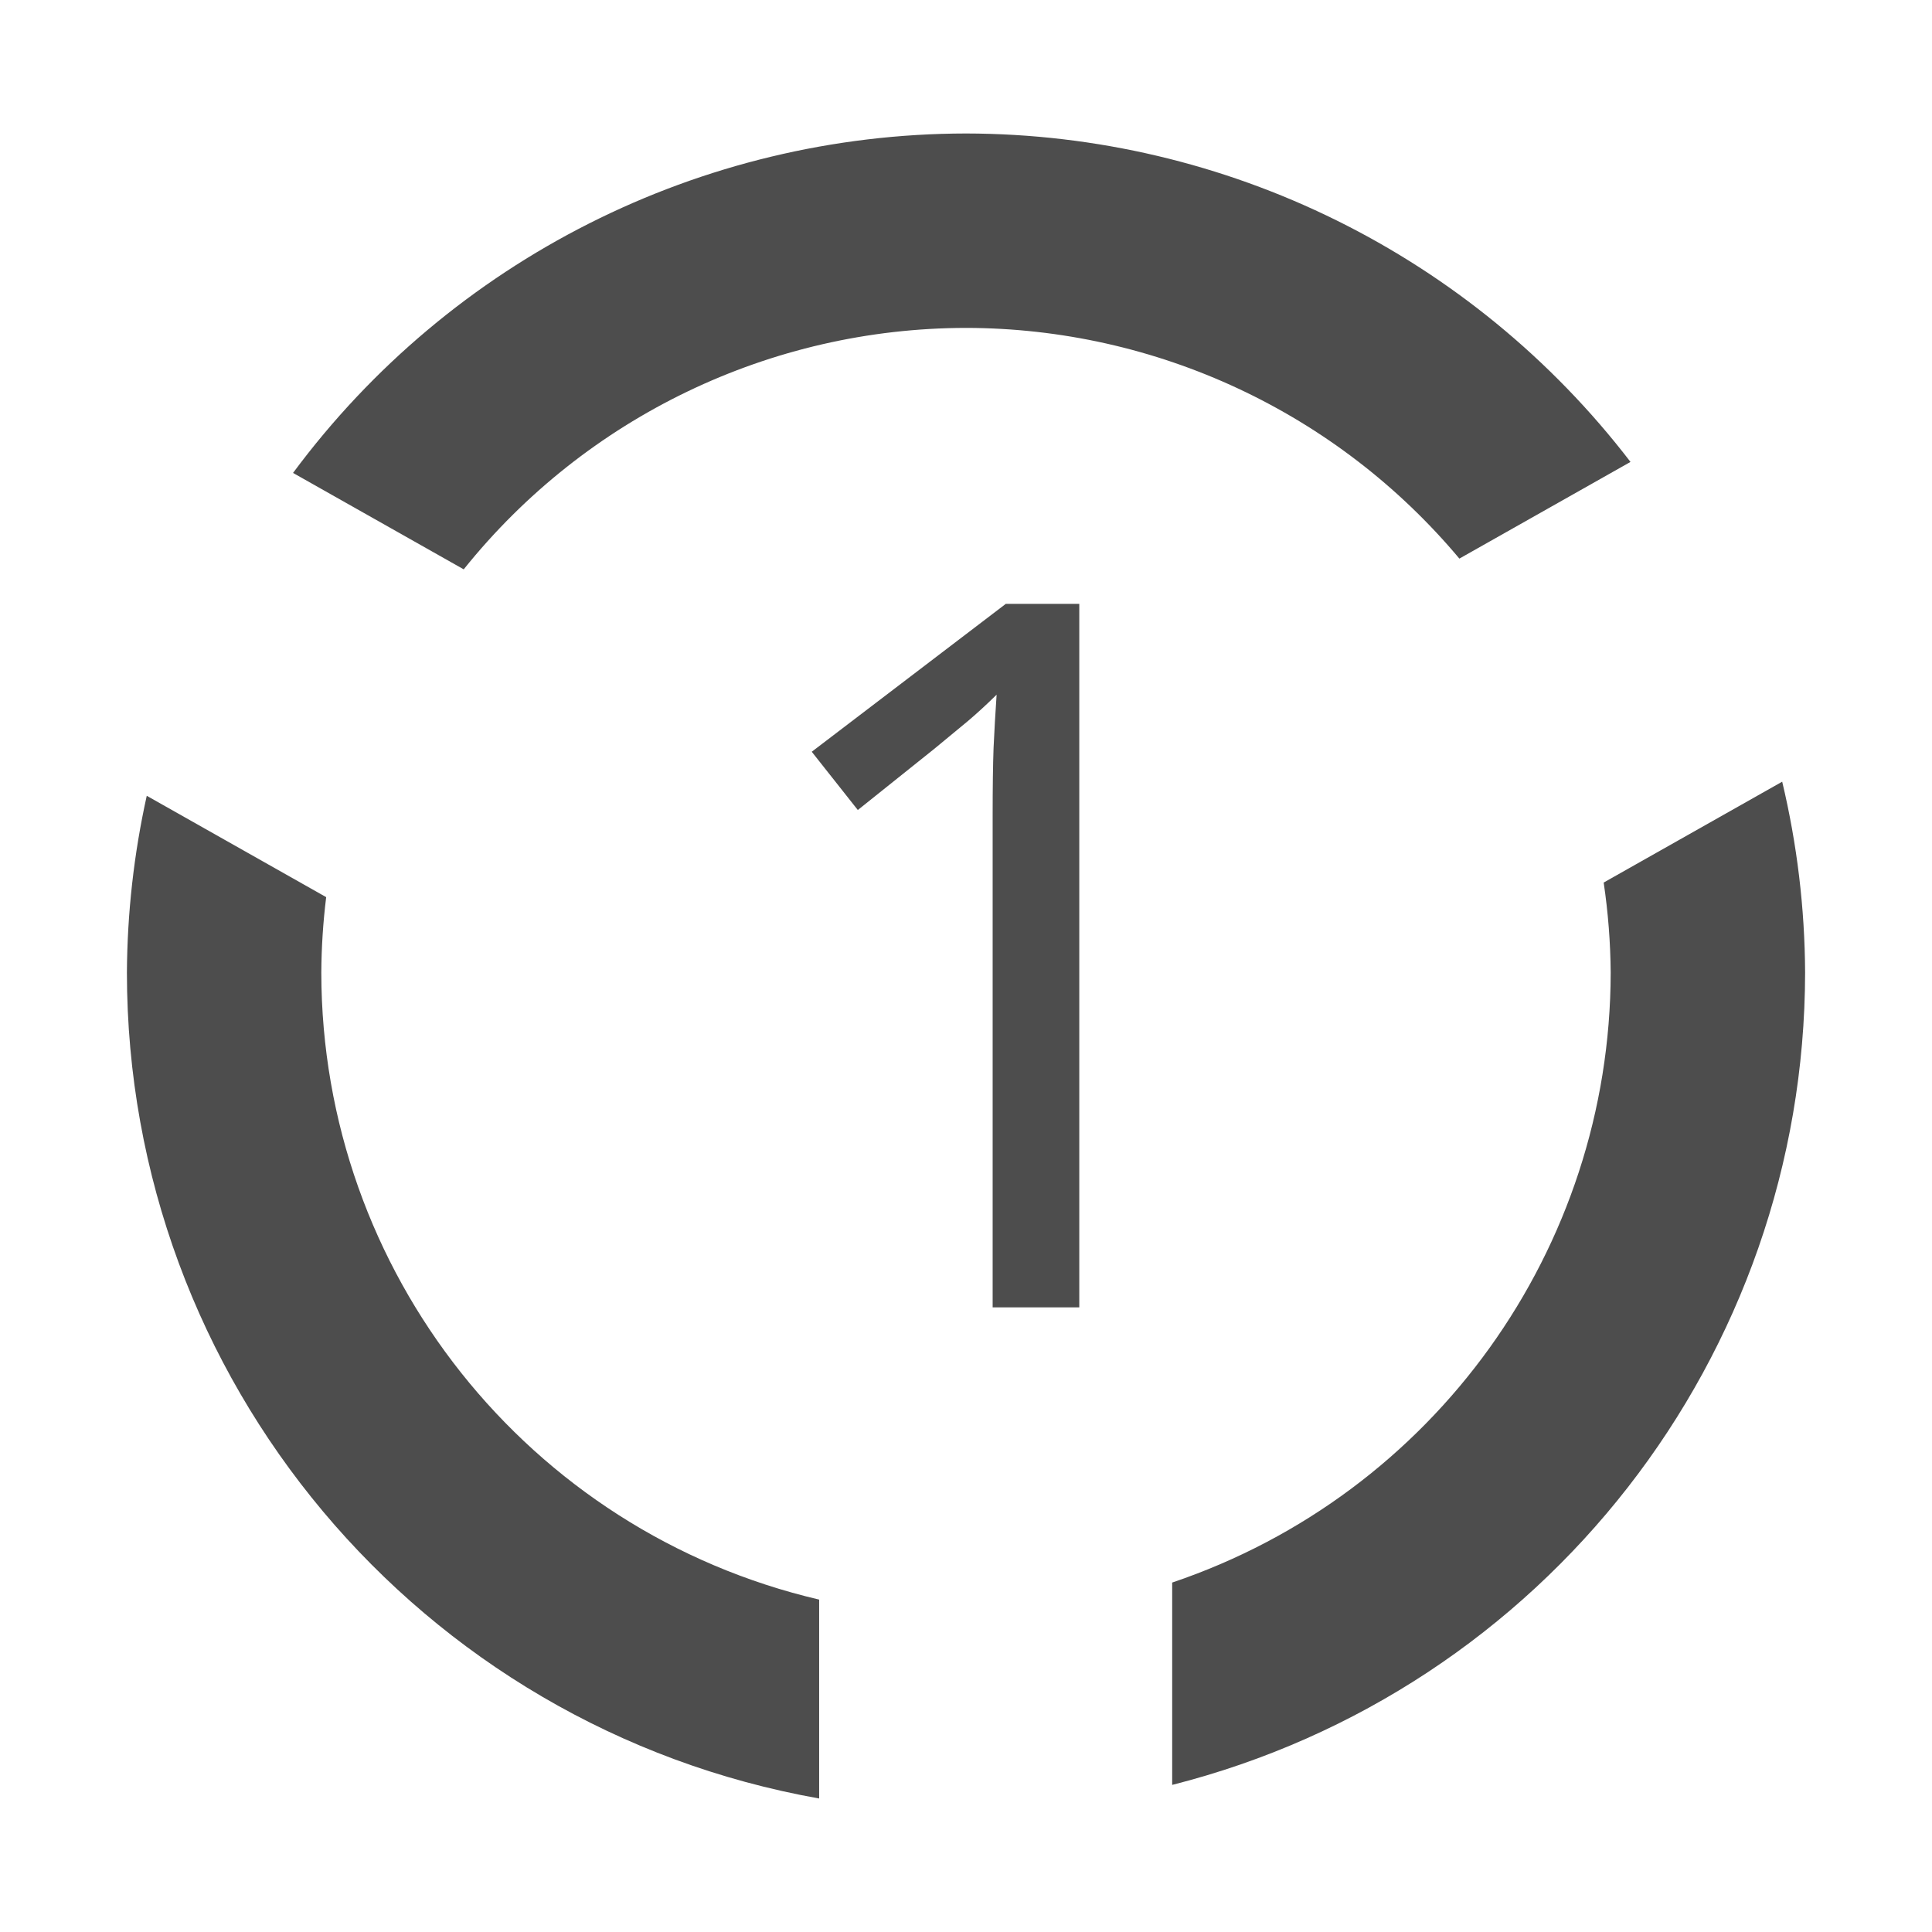
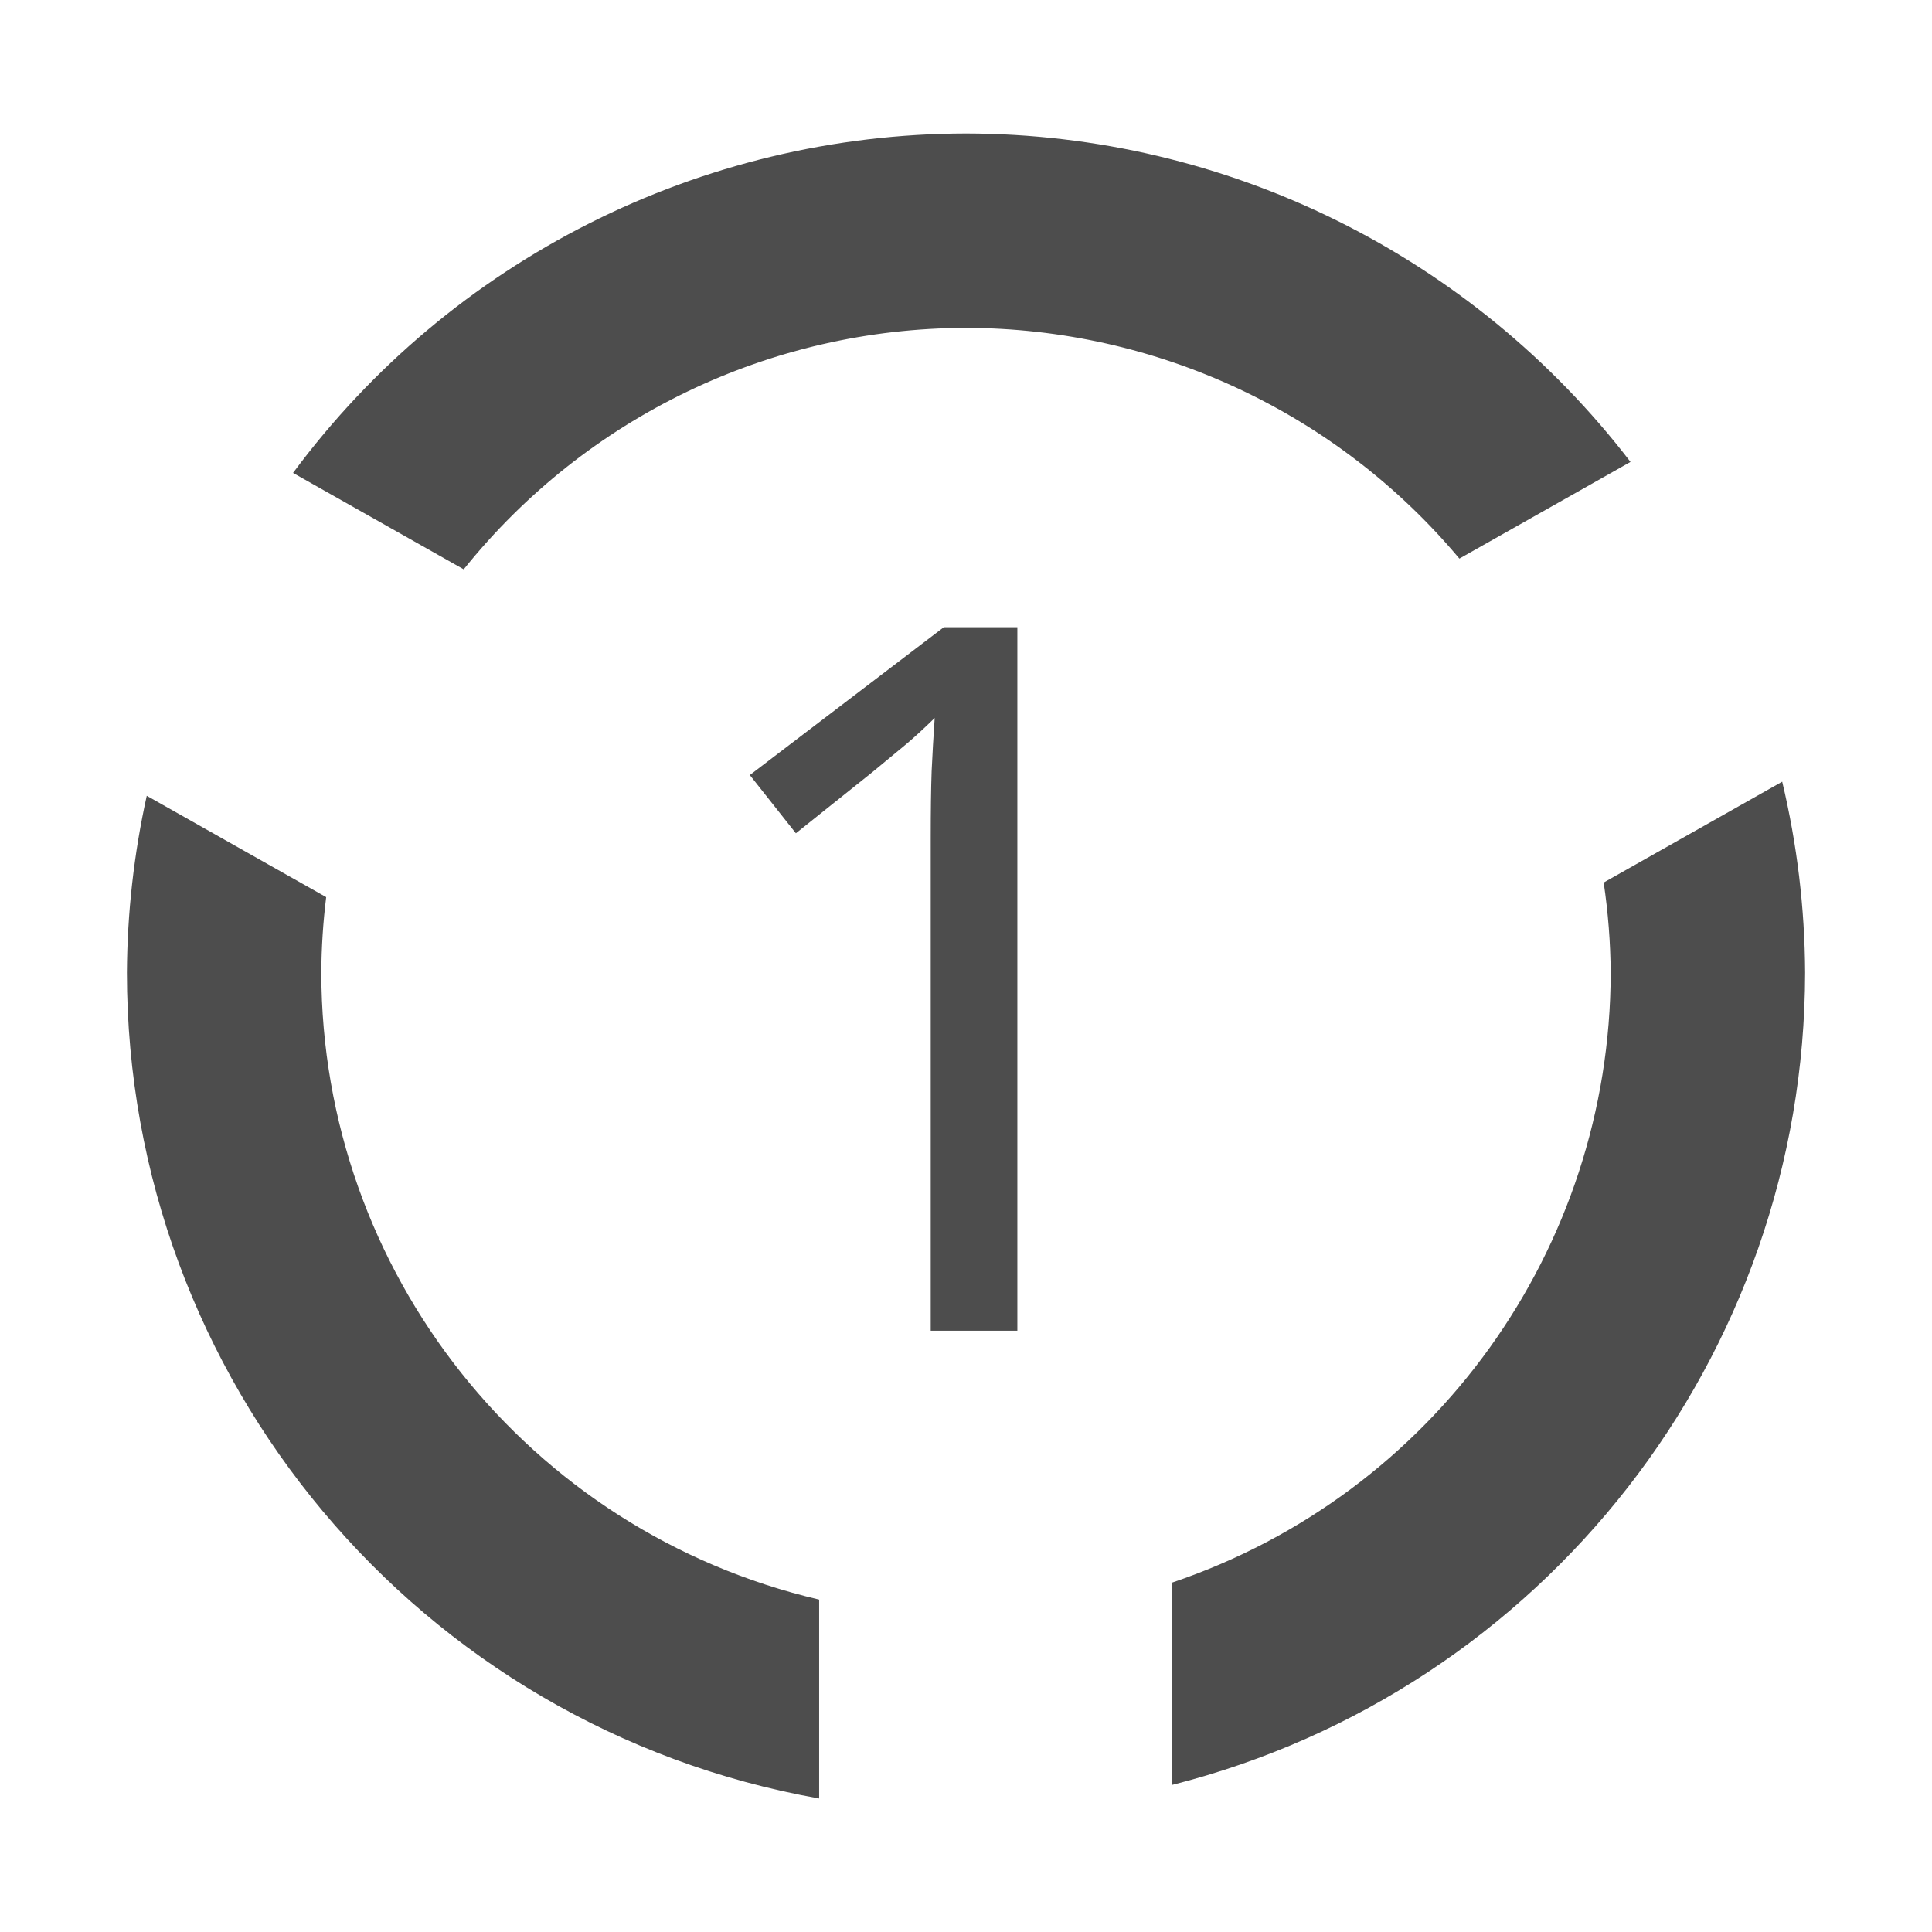
<svg xmlns="http://www.w3.org/2000/svg" version="1.1" x="0px" y="0px" viewBox="0 0 100 100" enable-background="new 0 0 100 100" xml:space="preserve" id="svg2" width="100" height="100">
  <defs id="defs22" />
-   <text xml:space="preserve" style="font-style:normal;font-variant:normal;font-weight:normal;font-stretch:normal;font-size:42.94px;line-height:125%;font-family:Ubuntu;-inkscape-font-specification:Ubuntu;letter-spacing:-10px;word-spacing:0px;fill:#000000;fill-opacity:1;stroke:none" x="36.983" y="68.381" id="text2984" transform="scale(1.010533,0.989577)">
-     <tspan id="tspan2986" x="36.983" y="68.381" style="font-weight:500;font-size:51.529px;-inkscape-font-specification:'Ubuntu Medium';letter-spacing:-10px;fill:#4d4d4d">1</tspan>
+   <text xml:space="preserve" style="font-style:normal;font-variant:normal;font-weight:normal;font-stretch:normal;line-height:0%;font-family:Ubuntu;-inkscape-font-specification:Ubuntu;letter-spacing:-10px;word-spacing:0px;fill:#000000;fill-opacity:1;stroke:none" x="33.811" y="69.6" id="text2984" transform="scale(1.010533,0.989577)">
+     <tspan id="tspan2986" x="33.811" y="69.6" style="font-weight:500;font-size:51.529px;line-height:1.25;-inkscape-font-specification:'Ubuntu Medium';letter-spacing:-10px;fill:#4d4d4d">1</tspan>
  </text>
  <path style="fill:#4d4d4d;fill-opacity:1" d="M 50,6.909 A 43.432,43.432 0 0 0 15.168,24.479 l 8.834,4.99 A 33.369,33.369 0 0 1 50,16.972 33.369,33.369 0 0 1 75.537,28.913 l 8.857,-5.004 A 43.432,43.432 0 0 0 50,6.909 Z m 42.246,33.551 -9.24,5.221 a 33.369,33.369 0 0 1 0.363,4.66 33.369,33.369 0 0 1 -22.697,31.572 l 0,10.473 a 43.432,43.432 0 0 0 32.76,-42.045 43.432,43.432 0 0 0 -1.186,-9.881 z m -84.65,0.73 a 43.432,43.432 0 0 0 -1.027,9.15 43.432,43.432 0 0 0 35.83,42.75 l 0,-10.295 a 33.369,33.369 0 0 1 -25.768,-32.455 33.369,33.369 0 0 1 0.252,-3.904 l -9.287,-5.246 z" id="path4162" />
</svg>
